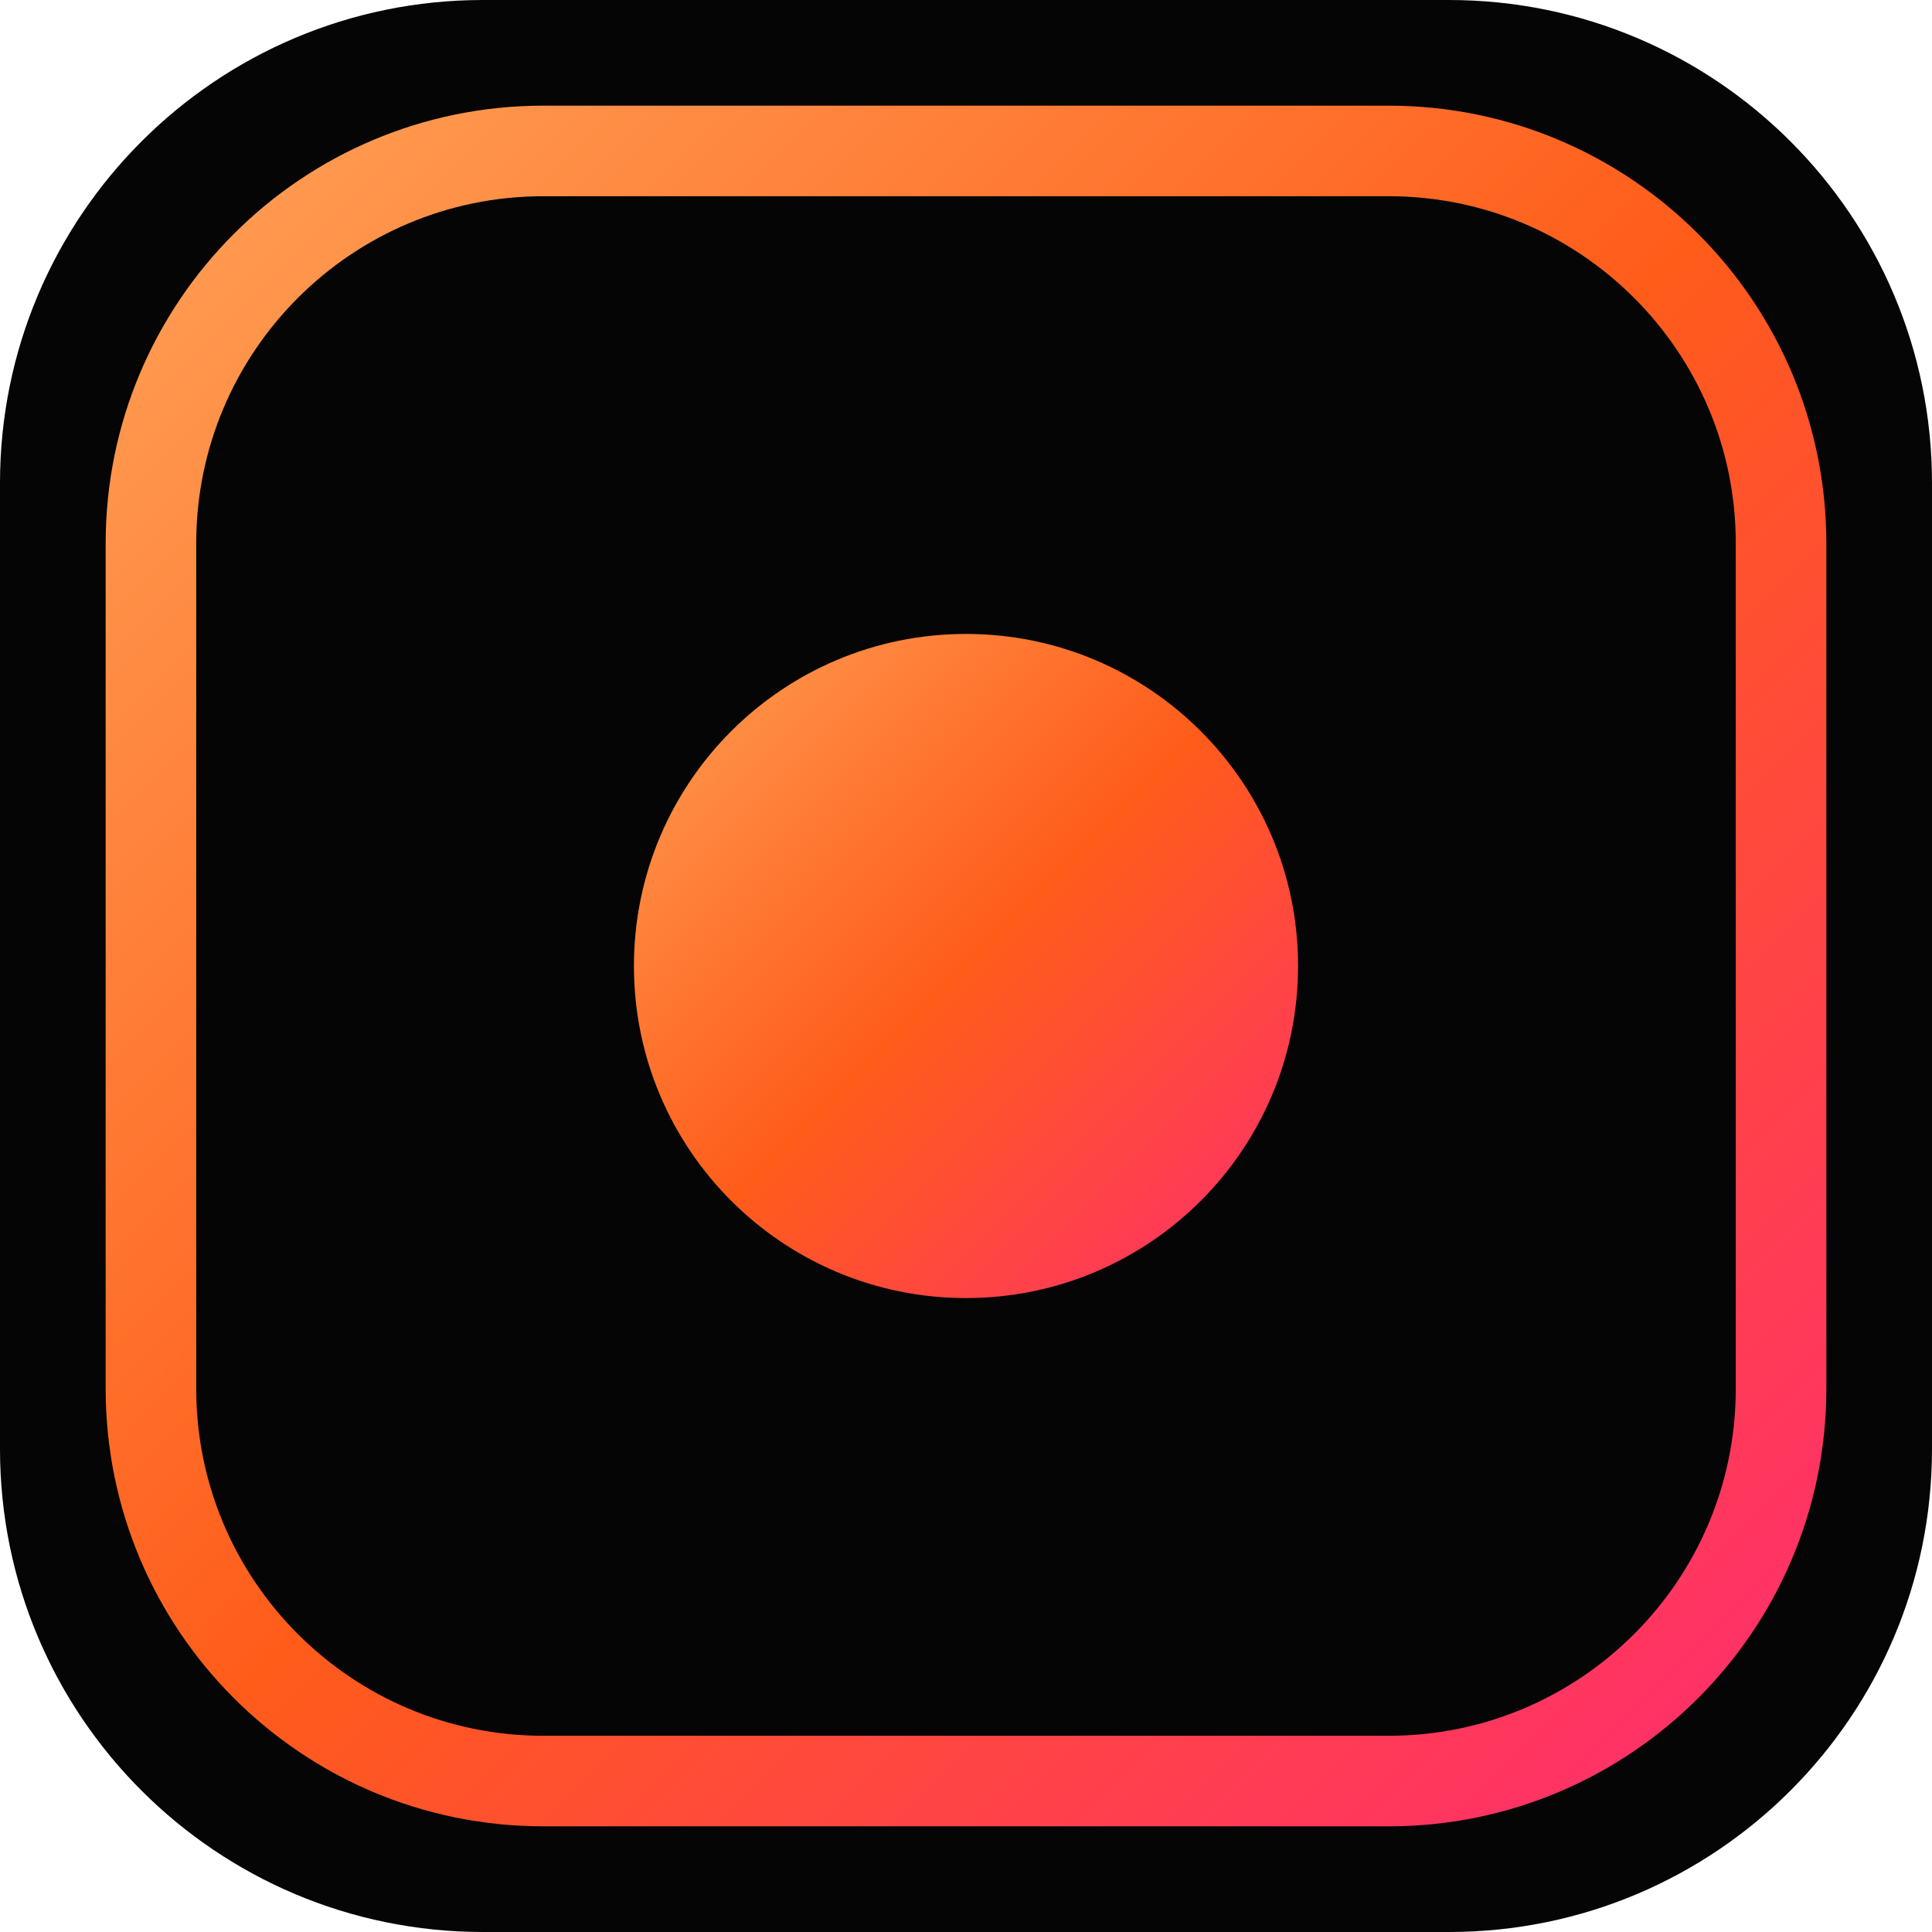
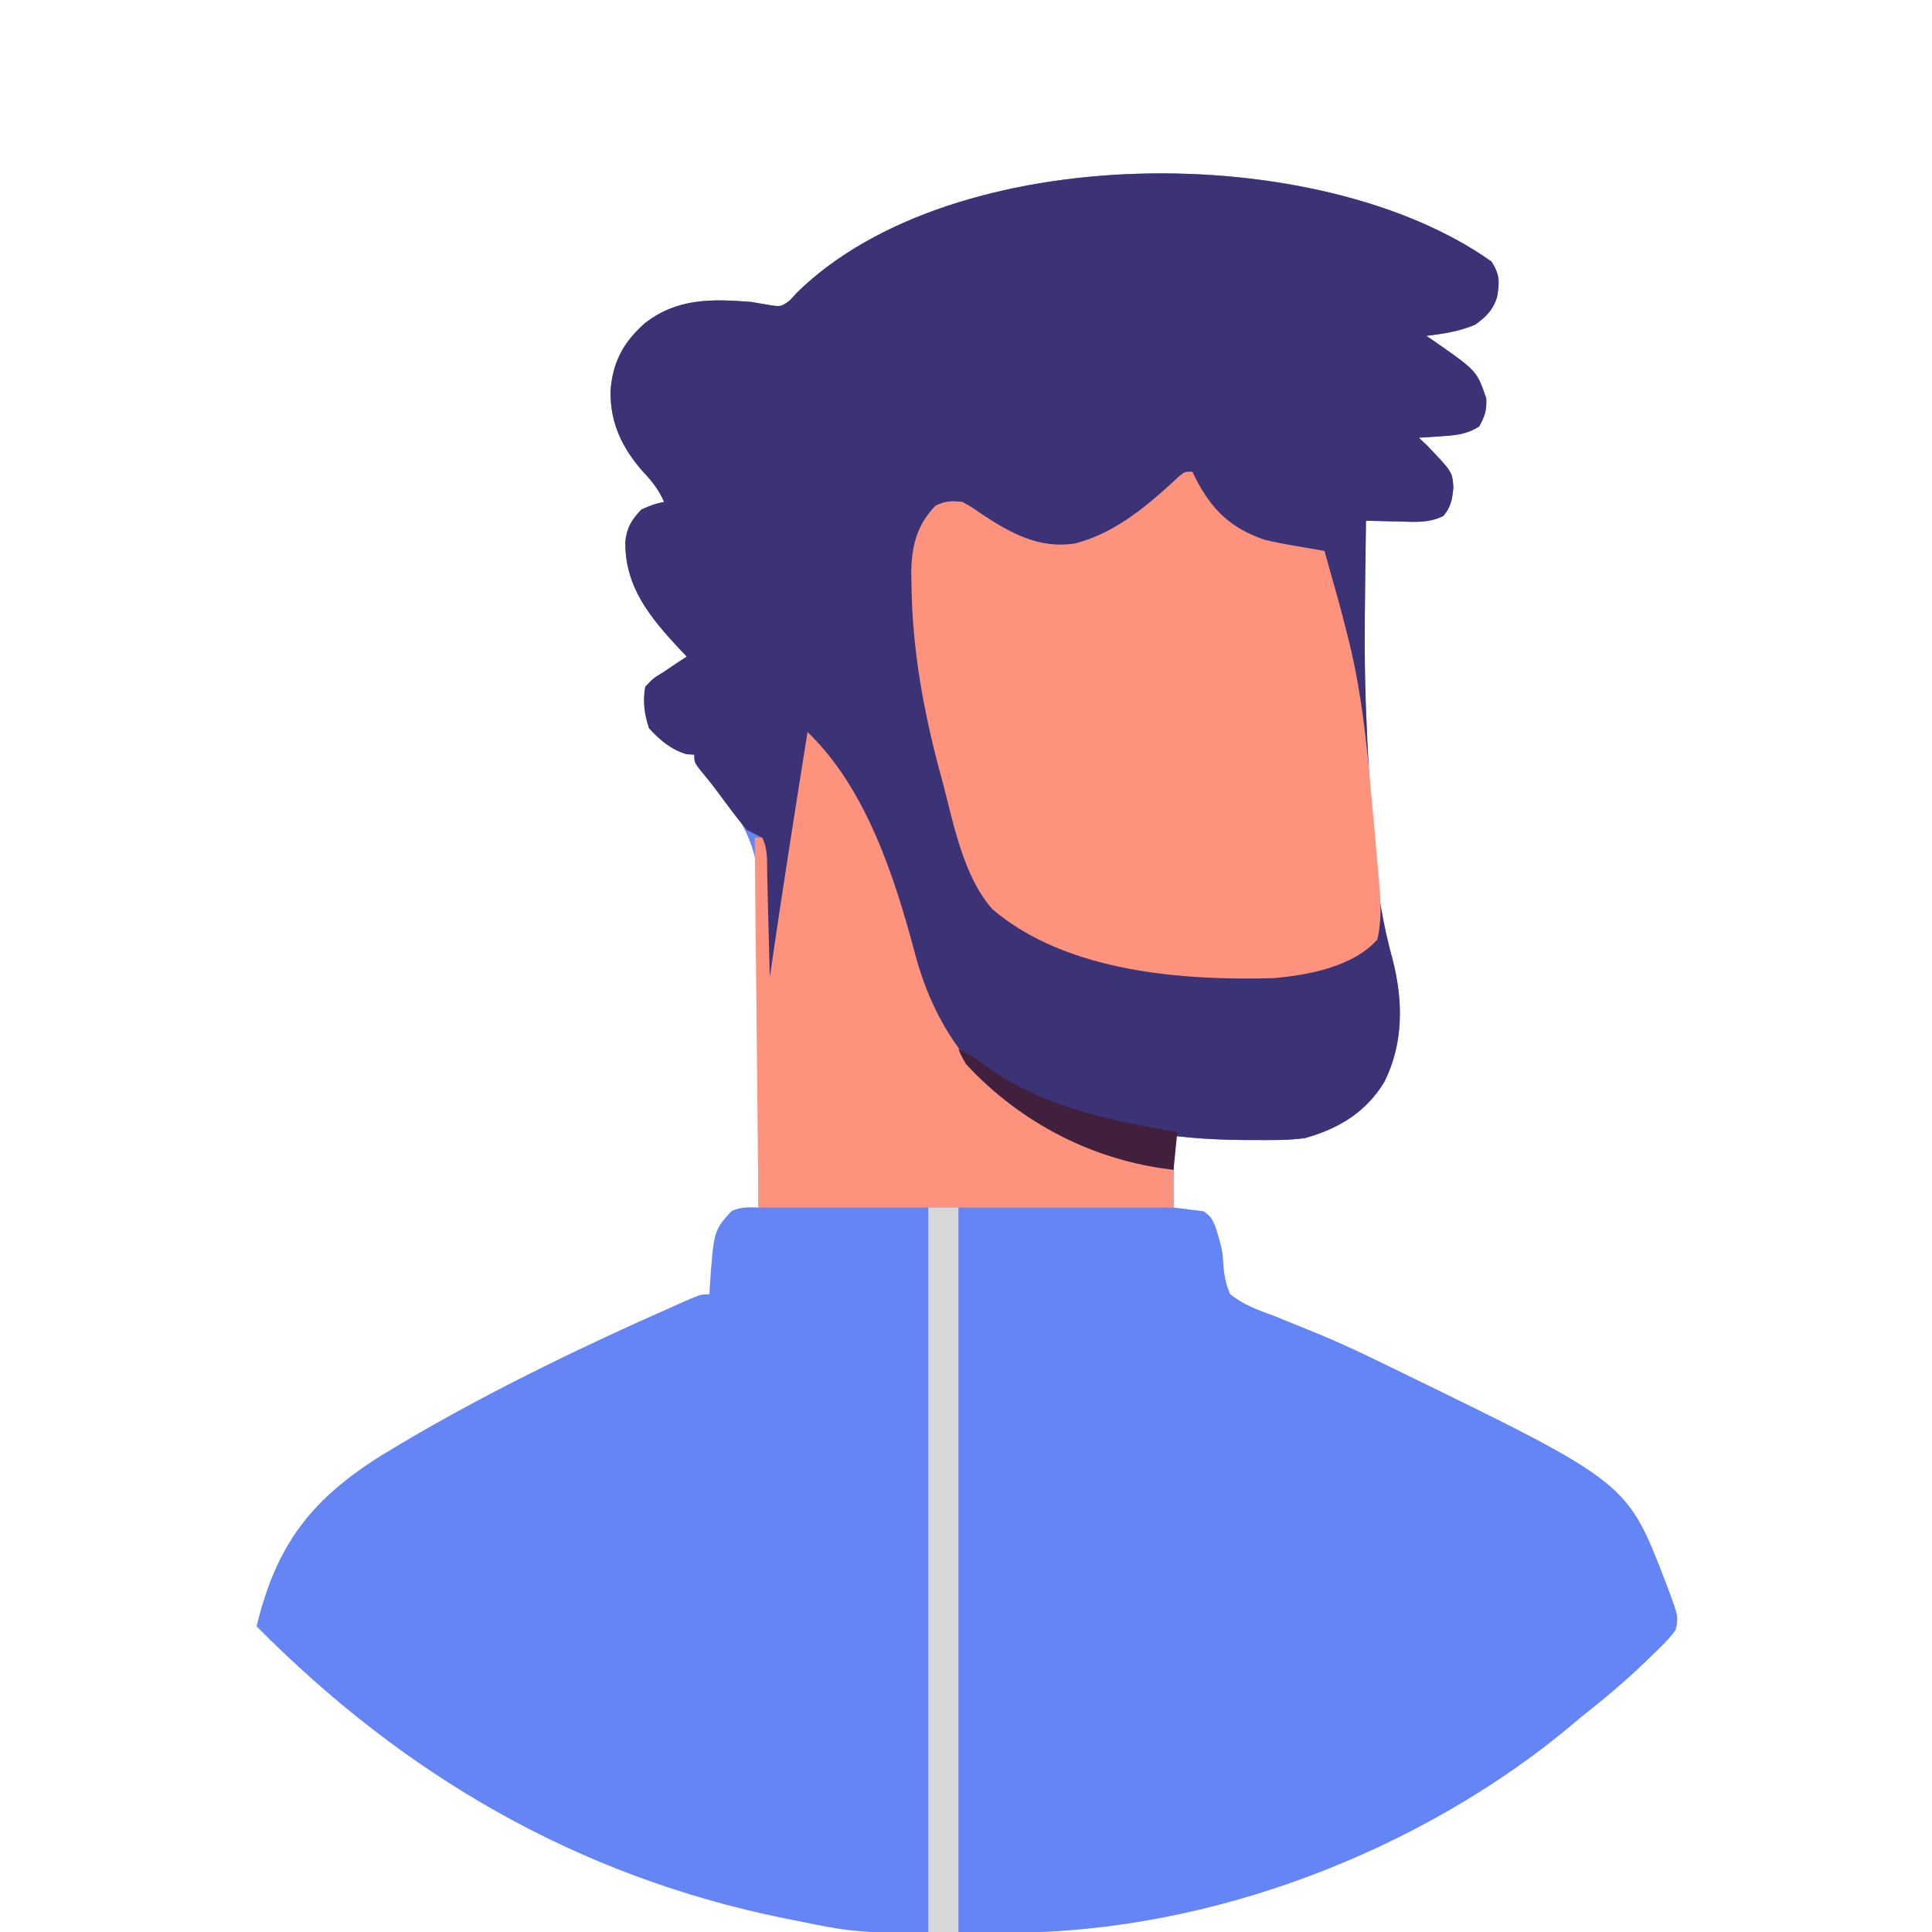
- <svg xmlns="http://www.w3.org/2000/svg" viewBox="0 0 64 64">
-   <defs>
-     <linearGradient id="g" x1="0" y1="0" x2="1" y2="1">
-       <stop offset="0" stop-color="#FFA055" />
-       <stop offset="0.5" stop-color="#FF5C1A" />
-       <stop offset="1" stop-color="#FF2D6F" />
-     </linearGradient>
-   </defs>
-   <rect width="64" height="64" rx="16" fill="#050506" />
-   <rect x="5" y="5" width="54" height="54" rx="13" fill="none" stroke="url(#g)" stroke-width="3" />
-   <circle cx="32" cy="32" r="11" fill="url(#g)" />
+ <svg xmlns="http://www.w3.org/2000/svg" version="1.1" width="512" height="512">
+   <path d="M0 0 C2.25 3.46 2.17 5.54 1.46 9.54 C0.33 12.95 -1.38 14.58 -4.25 16.69 C-8.48 18.53 -12.69 19.14 -17.25 19.69 C-16.5 20.2 -15.75 20.7 -14.98 21.23 C-3.85 29.01 -3.85 29.01 -1.38 36.25 C-1.22 39.31 -1.74 41.03 -3.25 43.69 C-6.55 45.84 -9.62 46.06 -13.5 46.31 C-14.58 46.39 -15.66 46.46 -16.77 46.54 C-18 46.61 -18 46.61 -19.25 46.69 C-18.51 47.39 -17.76 48.09 -17 48.81 C-10.41 55.7 -10.41 55.7 -10.09 59.74 C-10.32 62.77 -10.73 65.08 -12.73 67.41 C-16.59 69.36 -20.25 69 -24.5 68.88 C-25.34 68.86 -26.18 68.85 -27.05 68.83 C-29.11 68.8 -31.18 68.74 -33.25 68.69 C-33.85 110.82 -33.85 110.82 -31.5 152.88 C-31.42 153.78 -31.34 154.68 -31.26 155.61 C-30.36 165.75 -28.86 175.4 -26.13 185.22 C-23.37 196.1 -23.3 207.34 -28.44 217.5 C-33.31 225.46 -40.5 229.8 -49.39 232.29 C-53.72 232.89 -58.01 232.83 -62.38 232.81 C-63.31 232.81 -64.25 232.81 -65.21 232.81 C-71.61 232.77 -77.89 232.45 -84.25 231.69 C-84.25 237.96 -84.25 244.23 -84.25 250.69 C-81.61 251.02 -78.97 251.35 -76.25 251.69 C-74.28 253.22 -74.28 253.22 -73.25 255.69 C-73.14 257.73 -73.02 259.78 -72.94 261.83 C-72.58 266.27 -71.76 269.96 -69.25 273.69 C-63.12 278.38 -55.46 280.7 -48.28 283.36 C-40.45 286.29 -32.99 289.95 -25.5 293.62 C-24.8 293.97 -24.1 294.31 -23.38 294.66 C35.99 323.58 35.99 323.58 46.12 350 C46.52 351.02 46.52 351.02 46.92 352.07 C49.54 359.23 49.54 359.23 48.75 362.69 C46.89 365.2 44.7 367.3 42.44 369.44 C41.8 370.06 41.16 370.67 40.51 371.31 C35.17 376.43 29.58 381.12 23.75 385.69 C22.68 386.59 22.68 386.59 21.59 387.52 C-18.77 421.39 -74.22 442.61 -127.04 442.89 C-127.94 442.9 -128.84 442.9 -129.77 442.91 C-167.32 443.14 -167.32 443.14 -184.25 439.69 C-185.79 439.38 -185.79 439.38 -187.36 439.07 C-242.28 427.89 -288.07 401.21 -327.25 361.69 C-322.04 340 -312.74 328.01 -294.19 316.4 C-269.25 301.14 -242.54 288.24 -215.81 276.44 C-215.16 276.15 -214.51 275.86 -213.84 275.56 C-209.5 273.69 -209.5 273.69 -207.25 273.69 C-207.21 273 -207.18 272.31 -207.14 271.6 C-206.1 256.83 -206.1 256.83 -201.38 251.62 C-198.86 250.51 -196.97 250.62 -194.25 250.69 C-194.1 238.32 -194.02 225.95 -194.02 213.57 C-194.02 207.83 -193.99 202.08 -193.92 196.34 C-193.85 190.78 -193.83 185.23 -193.86 179.67 C-193.86 177.56 -193.84 175.45 -193.8 173.34 C-193.5 157.68 -196.58 149.14 -207.25 137.69 C-211.25 132.98 -211.25 132.98 -211.25 130.69 C-211.93 130.65 -212.61 130.6 -213.31 130.56 C-217.45 129.33 -220.33 126.84 -223.25 123.69 C-224.49 119.98 -224.94 116.54 -224.25 112.69 C-222.12 110.44 -222.12 110.44 -219.25 108.69 C-218.14 107.94 -217.04 107.19 -215.94 106.44 C-214.61 105.57 -214.61 105.57 -213.25 104.69 C-213.83 104.08 -214.41 103.48 -215.01 102.85 C-222.95 94.33 -229.69 86.24 -229.53 74.2 C-229.11 70.43 -227.84 68.41 -225.25 65.69 C-222 64.31 -222 64.31 -219.25 63.69 C-220.64 60.58 -222.29 58.4 -224.62 55.94 C-230.33 49.58 -233.62 42.76 -233.45 34.15 C-232.83 26.57 -230.1 21.51 -224.46 16.42 C-215.88 9.69 -206.74 9.88 -196.25 10.69 C-194.83 10.93 -193.41 11.17 -191.98 11.42 C-188.34 12.04 -188.34 12.04 -185.96 10.32 C-185.33 9.63 -184.71 8.95 -184.06 8.25 C-142.69 -32.34 -45.64 -32.47 0 0 Z " fill="#6585F4" transform="translate(395.25,69.3125)" />
+   <path d="M0 0 C2.25 3.46 2.17 5.54 1.46 9.54 C0.33 12.95 -1.38 14.58 -4.25 16.69 C-8.48 18.53 -12.69 19.14 -17.25 19.69 C-16.5 20.2 -15.75 20.7 -14.98 21.23 C-3.85 29.01 -3.85 29.01 -1.38 36.25 C-1.22 39.31 -1.74 41.03 -3.25 43.69 C-6.55 45.84 -9.62 46.06 -13.5 46.31 C-14.58 46.39 -15.66 46.46 -16.77 46.54 C-17.59 46.59 -18.41 46.64 -19.25 46.69 C-18.51 47.39 -17.76 48.09 -17 48.81 C-10.41 55.7 -10.41 55.7 -10.09 59.74 C-10.32 62.77 -10.73 65.08 -12.73 67.41 C-16.59 69.36 -20.25 69 -24.5 68.88 C-25.34 68.86 -26.18 68.85 -27.05 68.83 C-29.11 68.8 -31.18 68.74 -33.25 68.69 C-33.85 110.82 -33.85 110.82 -31.5 152.88 C-31.42 153.78 -31.34 154.68 -31.26 155.61 C-30.36 165.75 -28.86 175.4 -26.13 185.22 C-23.37 196.1 -23.3 207.34 -28.44 217.5 C-33.31 225.46 -40.5 229.8 -49.39 232.29 C-53.72 232.89 -58.01 232.83 -62.38 232.81 C-63.31 232.81 -64.25 232.81 -65.21 232.81 C-71.61 232.77 -77.89 232.45 -84.25 231.69 C-84.25 234.66 -84.25 237.63 -84.25 240.69 C-105.64 238.34 -126.75 227.79 -140.57 211.09 C-148.17 201.35 -152.01 191.25 -154.94 179.38 C-159.91 160.4 -168.01 141.21 -180.25 125.69 C-182.22 136.02 -183.79 146.38 -185.19 156.81 C-186.89 169.5 -188.93 182.1 -191.25 194.69 C-191.58 194.69 -191.91 194.69 -192.25 194.69 C-192.75 173.9 -192.75 173.9 -193.25 152.69 C-194.57 152.03 -195.89 151.37 -197.25 150.69 C-199.02 148.61 -200.65 146.57 -202.25 144.38 C-203.1 143.23 -203.96 142.09 -204.81 140.95 C-205.42 140.12 -205.42 140.12 -206.05 139.28 C-207.18 137.78 -208.37 136.34 -209.56 134.89 C-211.25 132.69 -211.25 132.69 -211.25 130.69 C-211.93 130.65 -212.61 130.6 -213.31 130.56 C-217.45 129.33 -220.33 126.84 -223.25 123.69 C-224.49 119.98 -224.94 116.54 -224.25 112.69 C-222.13 110.44 -222.13 110.44 -219.25 108.69 C-218.14 107.94 -217.04 107.19 -215.94 106.44 C-215.05 105.86 -214.16 105.28 -213.25 104.69 C-213.83 104.08 -214.41 103.48 -215.01 102.85 C-222.95 94.33 -229.69 86.24 -229.53 74.2 C-229.11 70.43 -227.84 68.41 -225.25 65.69 C-222 64.31 -222 64.31 -219.25 63.69 C-220.64 60.58 -222.29 58.4 -224.62 55.94 C-230.33 49.58 -233.62 42.76 -233.45 34.15 C-232.83 26.57 -230.1 21.51 -224.46 16.42 C-215.88 9.69 -206.74 9.88 -196.25 10.69 C-194.83 10.93 -193.41 11.17 -191.98 11.42 C-188.34 12.04 -188.34 12.04 -185.96 10.32 C-185.33 9.63 -184.71 8.95 -184.06 8.25 C-142.69 -32.34 -45.64 -32.47 0 0 Z " fill="#3C3276" transform="translate(395.25,69.3125)" />
+   <path d="M0 0 C62 0 62 0 67 3 C68.07 4.88 68.07 4.88 68.69 7 C69.02 8.13 69.02 8.13 69.36 9.29 C70 12 70 12 70.16 14.69 C70.38 17.77 70.8 20.15 72 23 C75.47 25.82 79.39 27.16 83.56 28.69 C85.39 29.43 87.22 30.17 89.04 30.92 C90.33 31.45 91.63 31.97 92.92 32.49 C100.69 35.63 108.22 39.26 115.75 42.94 C116.45 43.28 117.15 43.62 117.87 43.97 C177.24 72.9 177.24 72.9 187.38 99.31 C187.64 99.99 187.9 100.68 188.17 101.38 C190.79 108.54 190.79 108.54 190 112 C188.14 114.51 185.95 116.61 183.69 118.75 C183.05 119.37 182.41 119.99 181.76 120.62 C176.42 125.75 170.83 130.44 165 135 C164.29 135.6 163.57 136.21 162.84 136.83 C116.97 175.33 58.96 192 0 192 C0 128.64 0 65.28 0 0 Z " fill="#6485F5" transform="translate(254,320)" />
+   <path d="M0 0 C0.28 0.58 0.56 1.16 0.85 1.76 C5.11 10.07 10.08 14.9 19 18 C21.79 18.7 24.6 19.21 27.44 19.69 C28.17 19.82 28.9 19.95 29.65 20.08 C31.43 20.39 33.22 20.7 35 21 C35.93 24.27 36.84 27.54 37.75 30.81 C38 31.7 38.26 32.59 38.52 33.51 C39.39 36.66 40.21 39.83 41 43 C41.16 43.64 41.32 44.28 41.49 44.94 C44.86 58.67 46.28 72.48 47.49 86.55 C47.82 90.29 48.16 94.02 48.51 97.76 C48.72 100.16 48.93 102.56 49.14 104.95 C49.25 106.06 49.35 107.17 49.45 108.31 C49.91 113.73 50.24 118.68 49 124 C42.65 131.17 30.64 133.46 21.47 134.21 C18.87 134.3 16.29 134.33 13.69 134.31 C12.74 134.31 11.79 134.3 10.82 134.3 C-10.7 133.95 -35.94 130.44 -52.94 116 C-60.53 107.6 -63.24 93.61 -66 83 C-66.2 82.26 -66.4 81.52 -66.61 80.76 C-71.14 64.01 -74.21 47.65 -74.44 30.25 C-74.46 29.25 -74.48 28.25 -74.51 27.22 C-74.48 20.01 -73.19 14.29 -68.06 9 C-65.44 7.73 -63.91 7.71 -61 8 C-58.46 9.39 -58.46 9.39 -55.81 11.25 C-48.11 16.34 -40.47 20.56 -31 19 C-20.19 16.18 -11.58 8.72 -3.56 1.25 C-2 0 -2 0 0 0 Z " fill="#FE937D" transform="translate(316,125)" />
+   <path d="M0 0 C15.61 14.96 23.14 38.62 28.56 59 C33.95 79.08 44.94 93.46 62.97 103.9 C73.69 109.71 85.18 113.23 97 116 C97 119.3 97 122.6 97 126 C60.7 126 24.4 126 -13 126 C-13.33 93.66 -13.66 61.32 -14 28 C-13.34 28 -12.68 28 -12 28 C-10.45 31.11 -10.76 34.43 -10.68 37.85 C-10.66 38.63 -10.64 39.4 -10.62 40.2 C-10.56 42.67 -10.5 45.15 -10.44 47.62 C-10.39 49.3 -10.35 50.98 -10.31 52.66 C-10.2 56.77 -10.1 60.89 -10 65 C-9.91 64.38 -9.82 63.76 -9.73 63.12 C-6.66 42.05 -3.35 21.03 0 0 Z " fill="#FD937D" transform="translate(214,194)" />
+   <path d="M0 0 C2.64 0 5.28 0 8 0 C8 63.36 8 126.72 8 192 C5.36 192 2.72 192 0 192 C0 128.64 0 65.28 0 0 Z " fill="#D8D8D9" transform="translate(246,320)" />
+   <path d="M0 0 C3.1 1.43 5.65 3.19 8.38 5.25 C22.96 15.54 40.73 19.04 58 22 C57.67 25.3 57.34 28.6 57 32 C35.9 29.68 16.39 19.57 2 4 C0.68 1.68 0.68 1.68 0 0 Z " fill="#41203E" transform="translate(254,278)" />
</svg>
